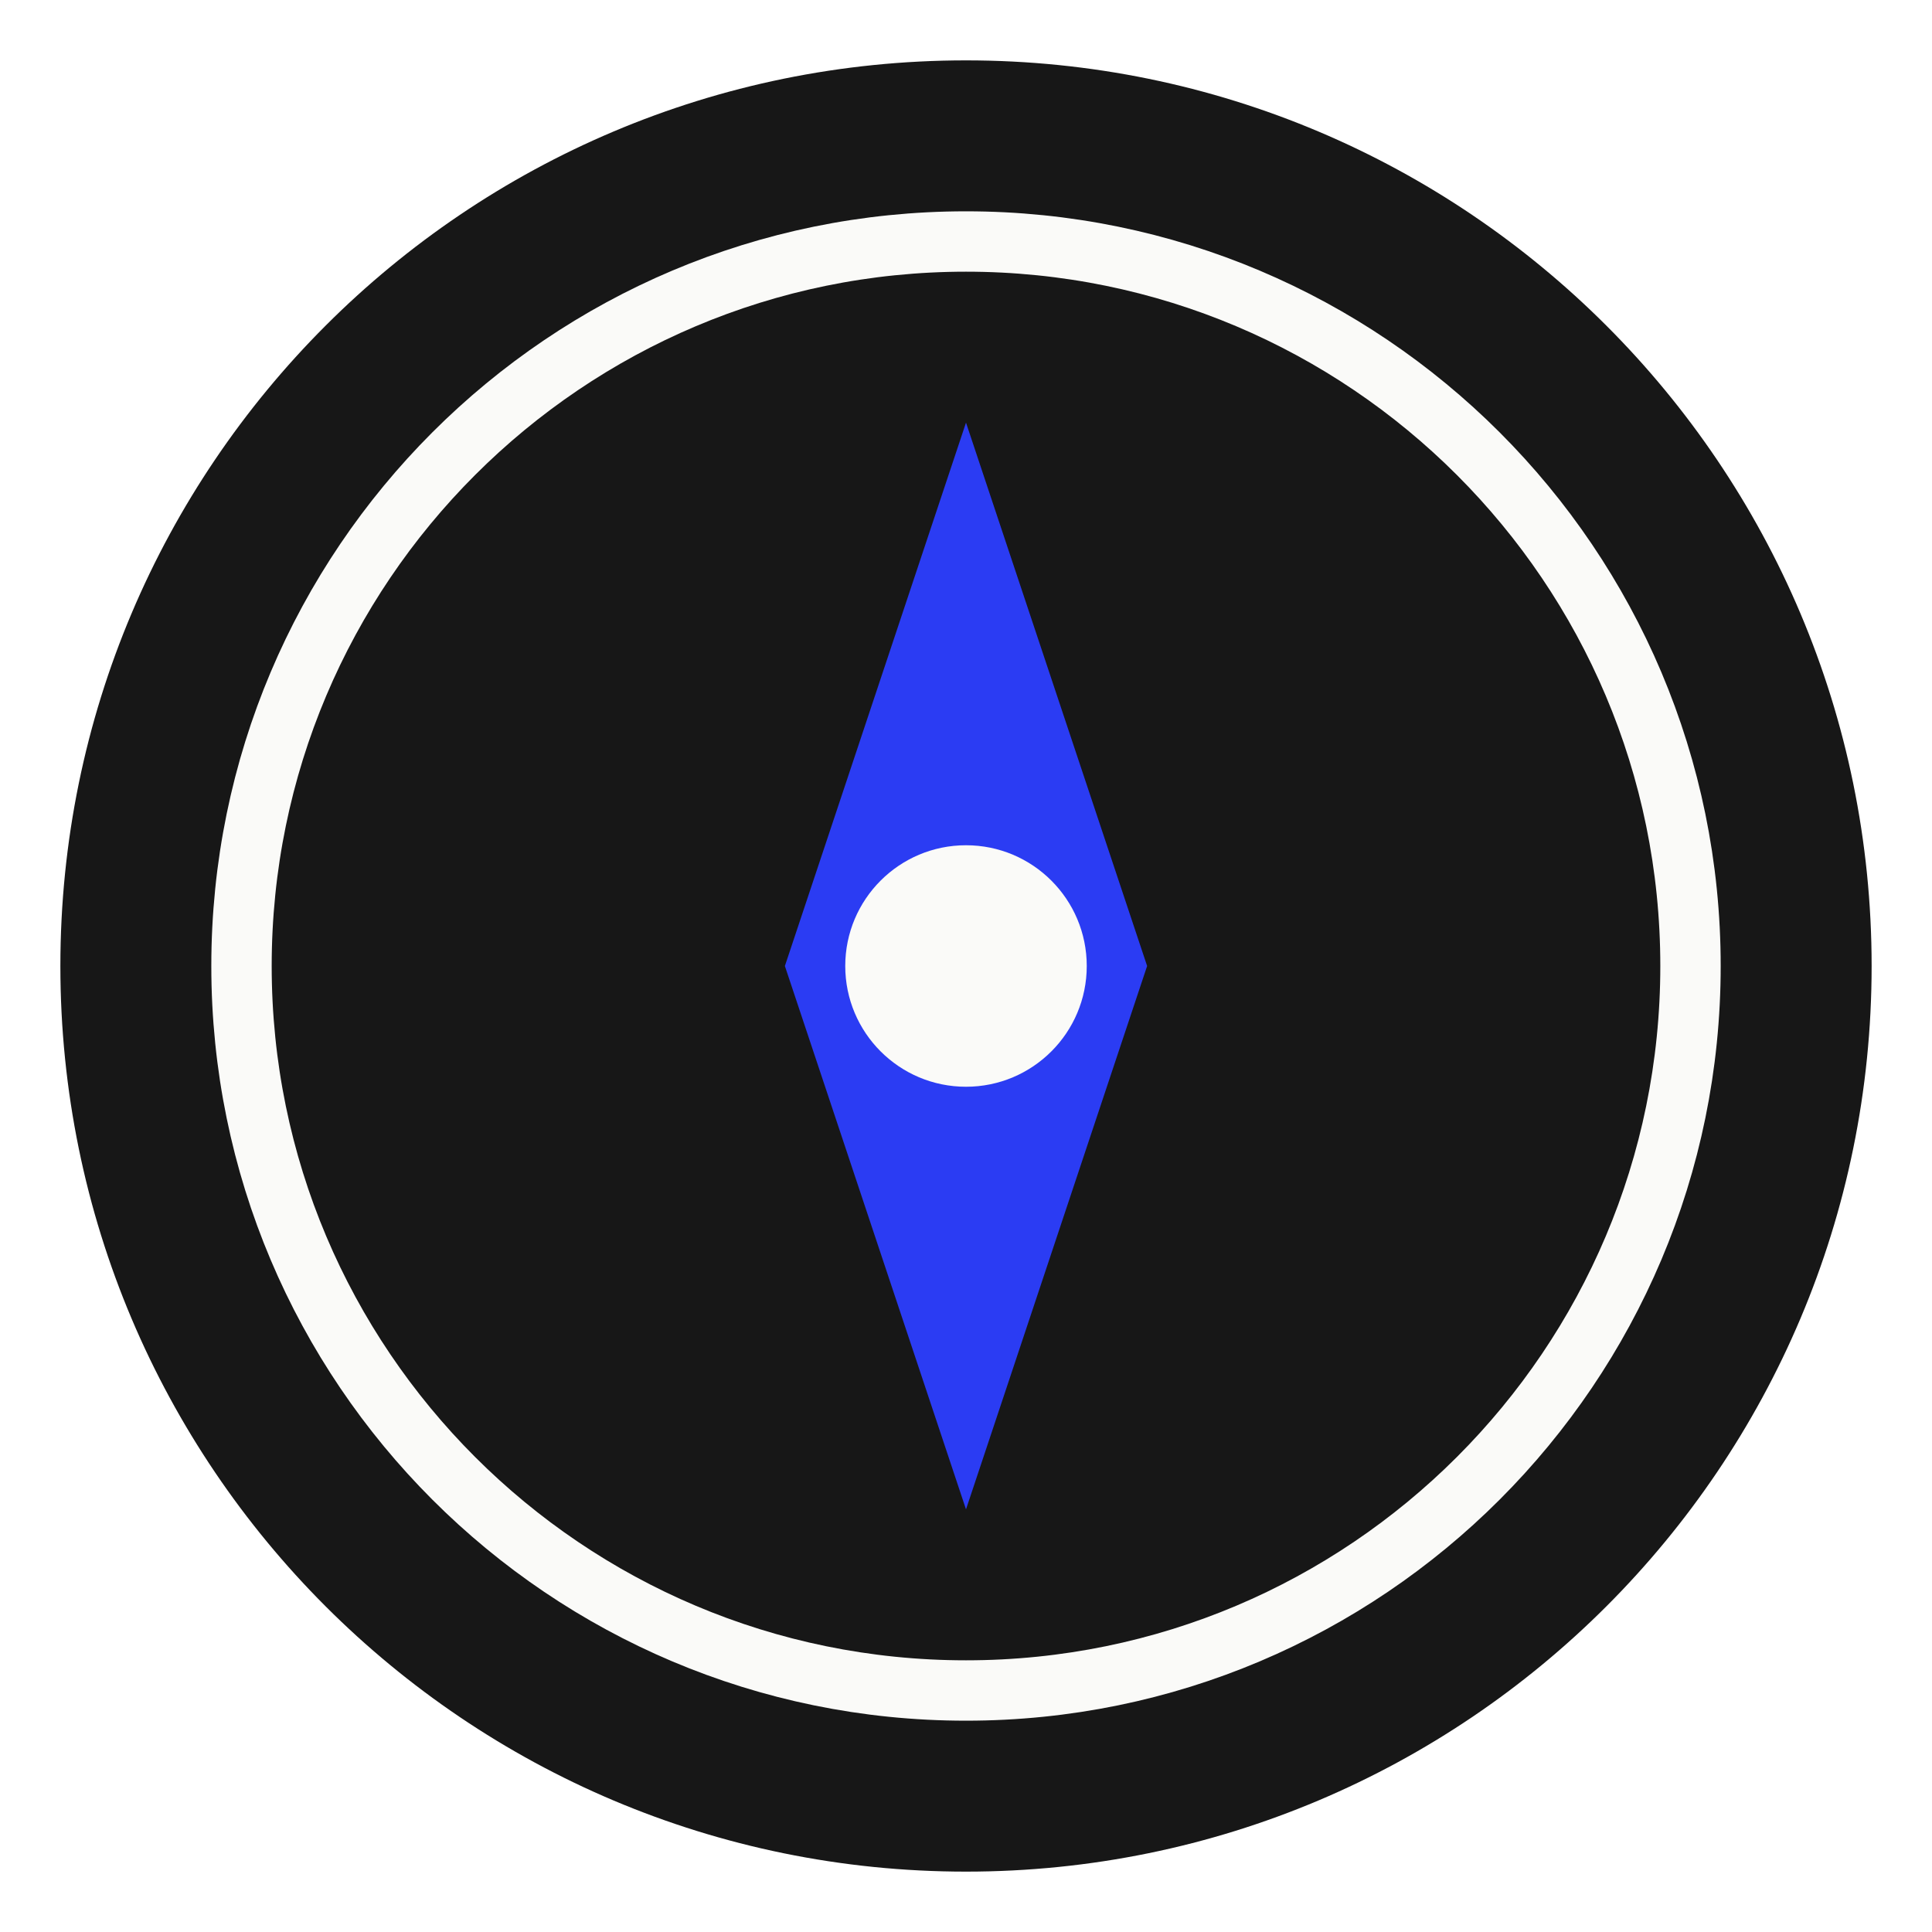
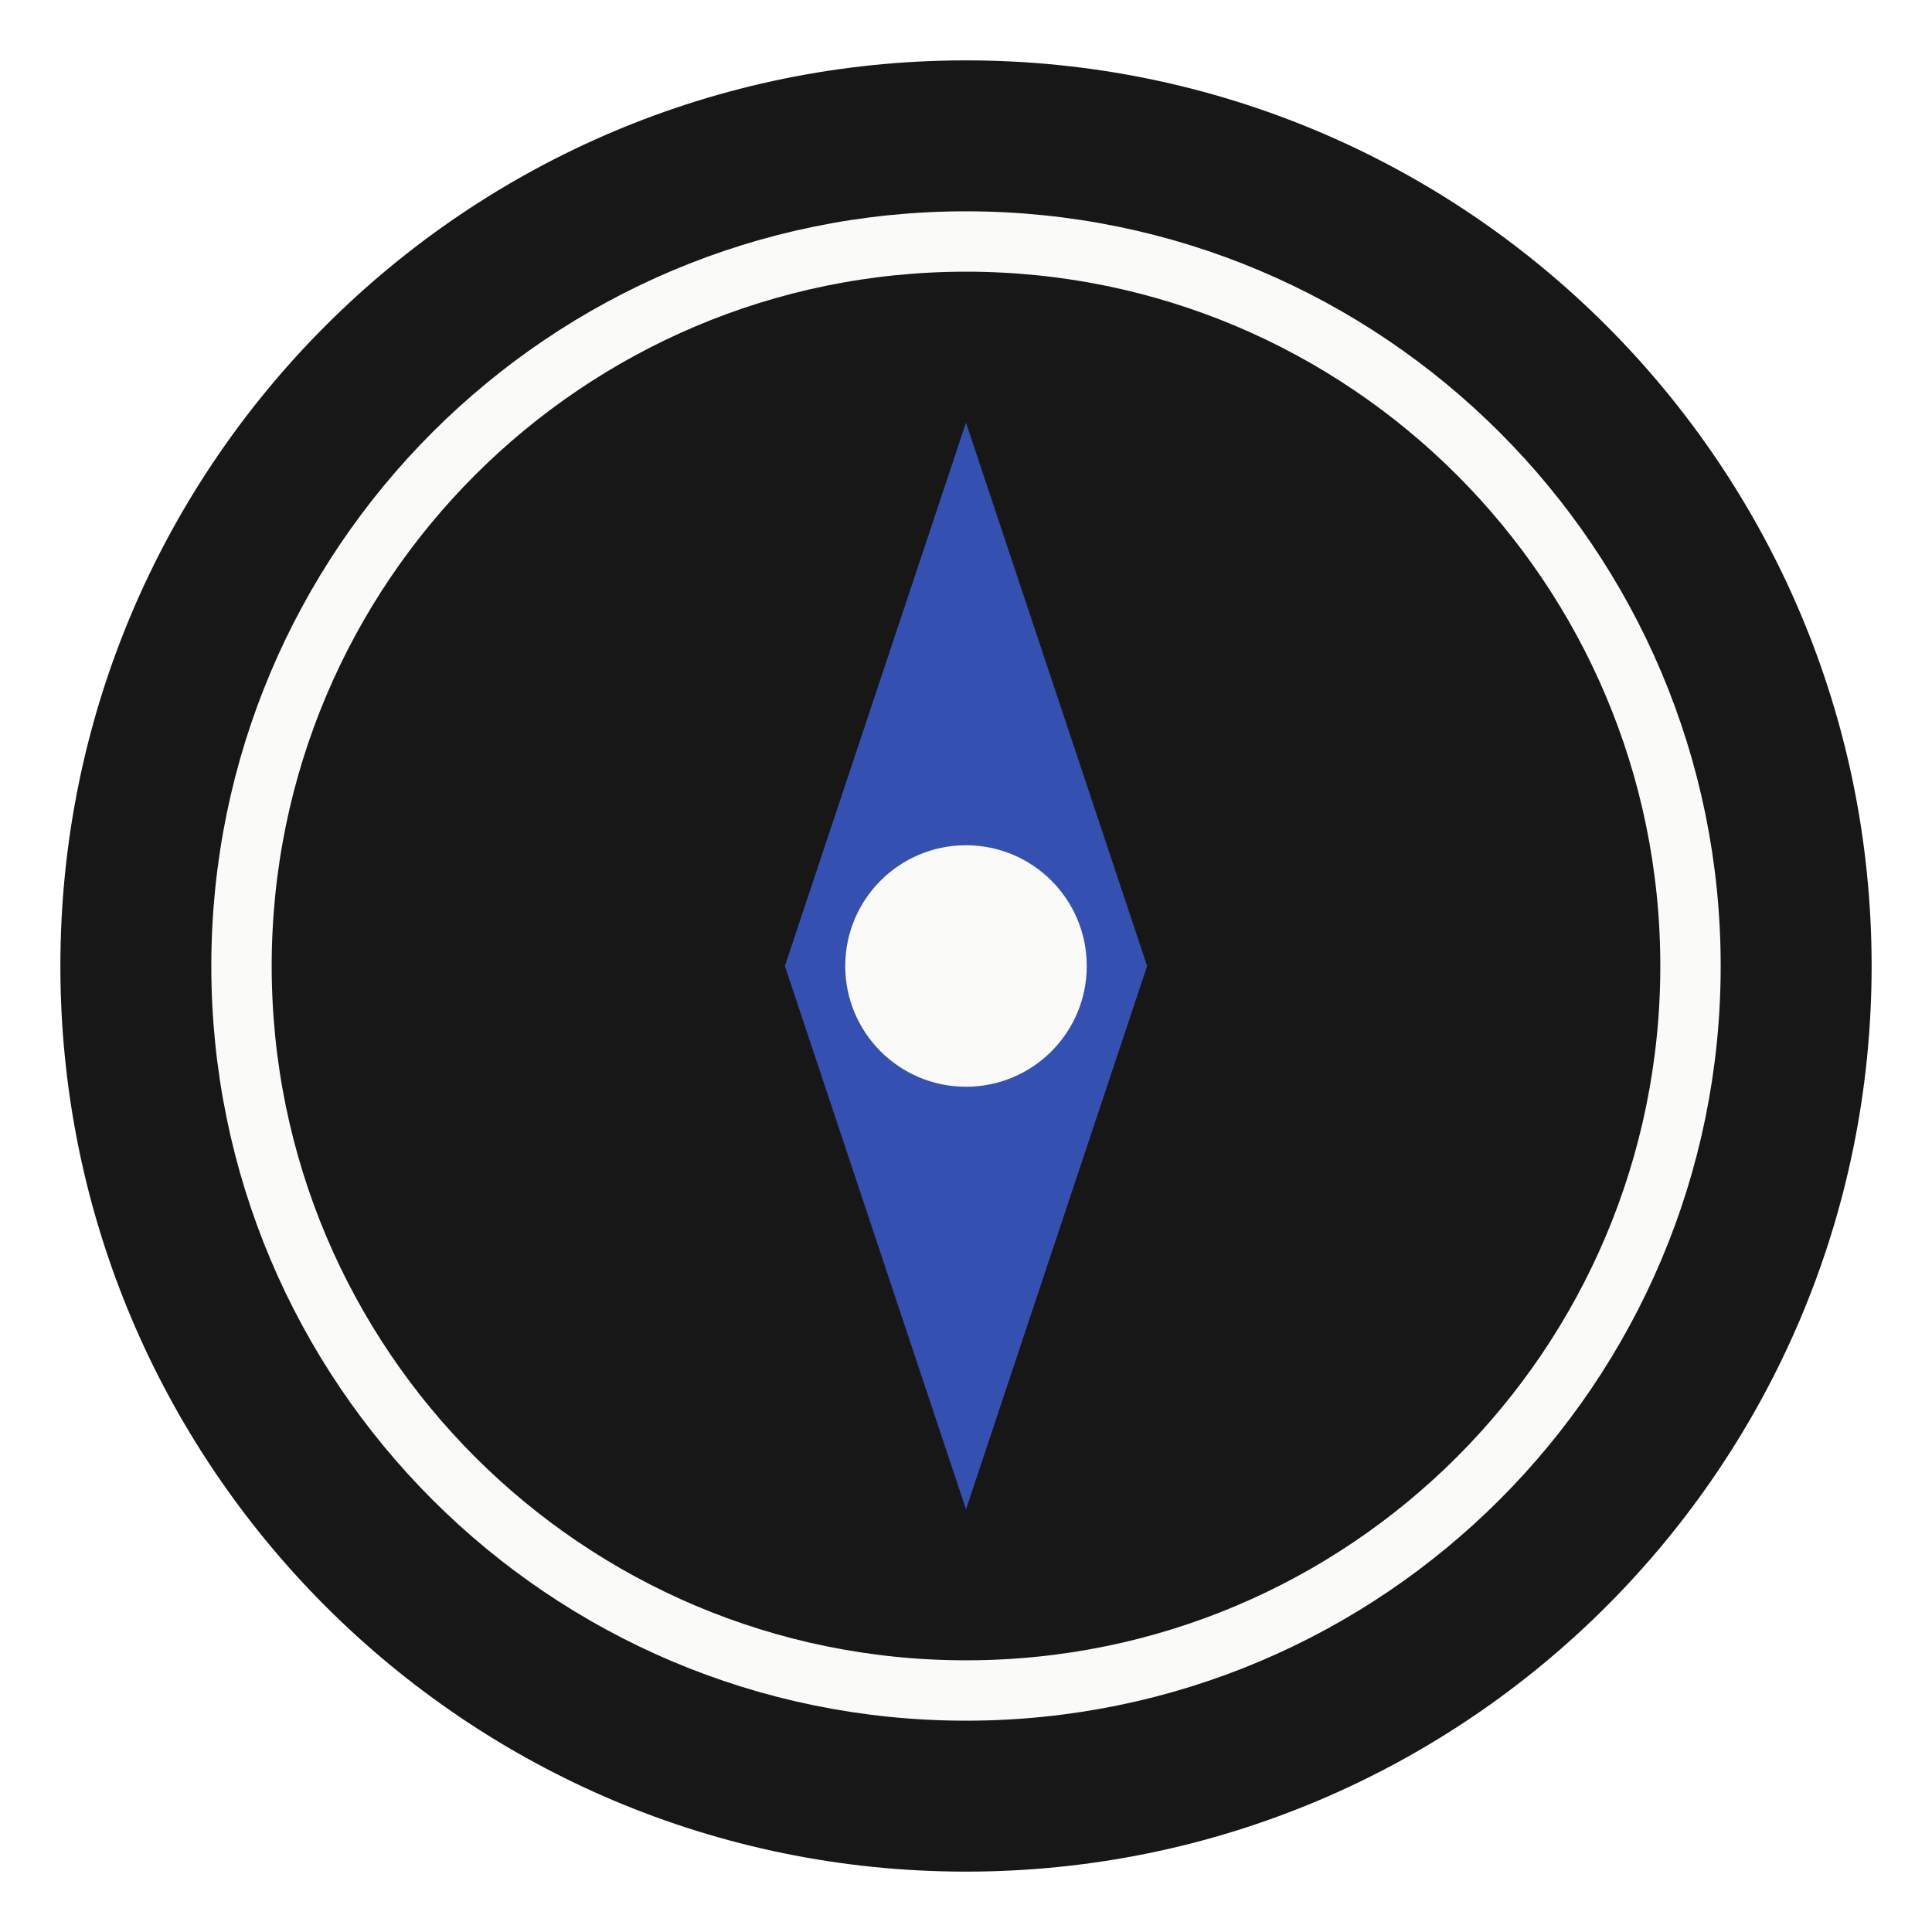
<svg xmlns="http://www.w3.org/2000/svg" viewBox="0 0 64 64">
  <circle cx="32" cy="32" r="30" fill="#171717" />
  <circle cx="32" cy="32" r="24" fill="none" stroke="#FAFAF8" stroke-width="2" />
-   <path d="M32 14 L38 32 L32 50 L26 32 Z" fill="#2B3CF3" />
+   <path d="M32 14 L38 32 L32 50 L26 32 Z" fill="#3451B2" />
  <circle cx="32" cy="32" r="4" fill="#FAFAF8" />
</svg>
